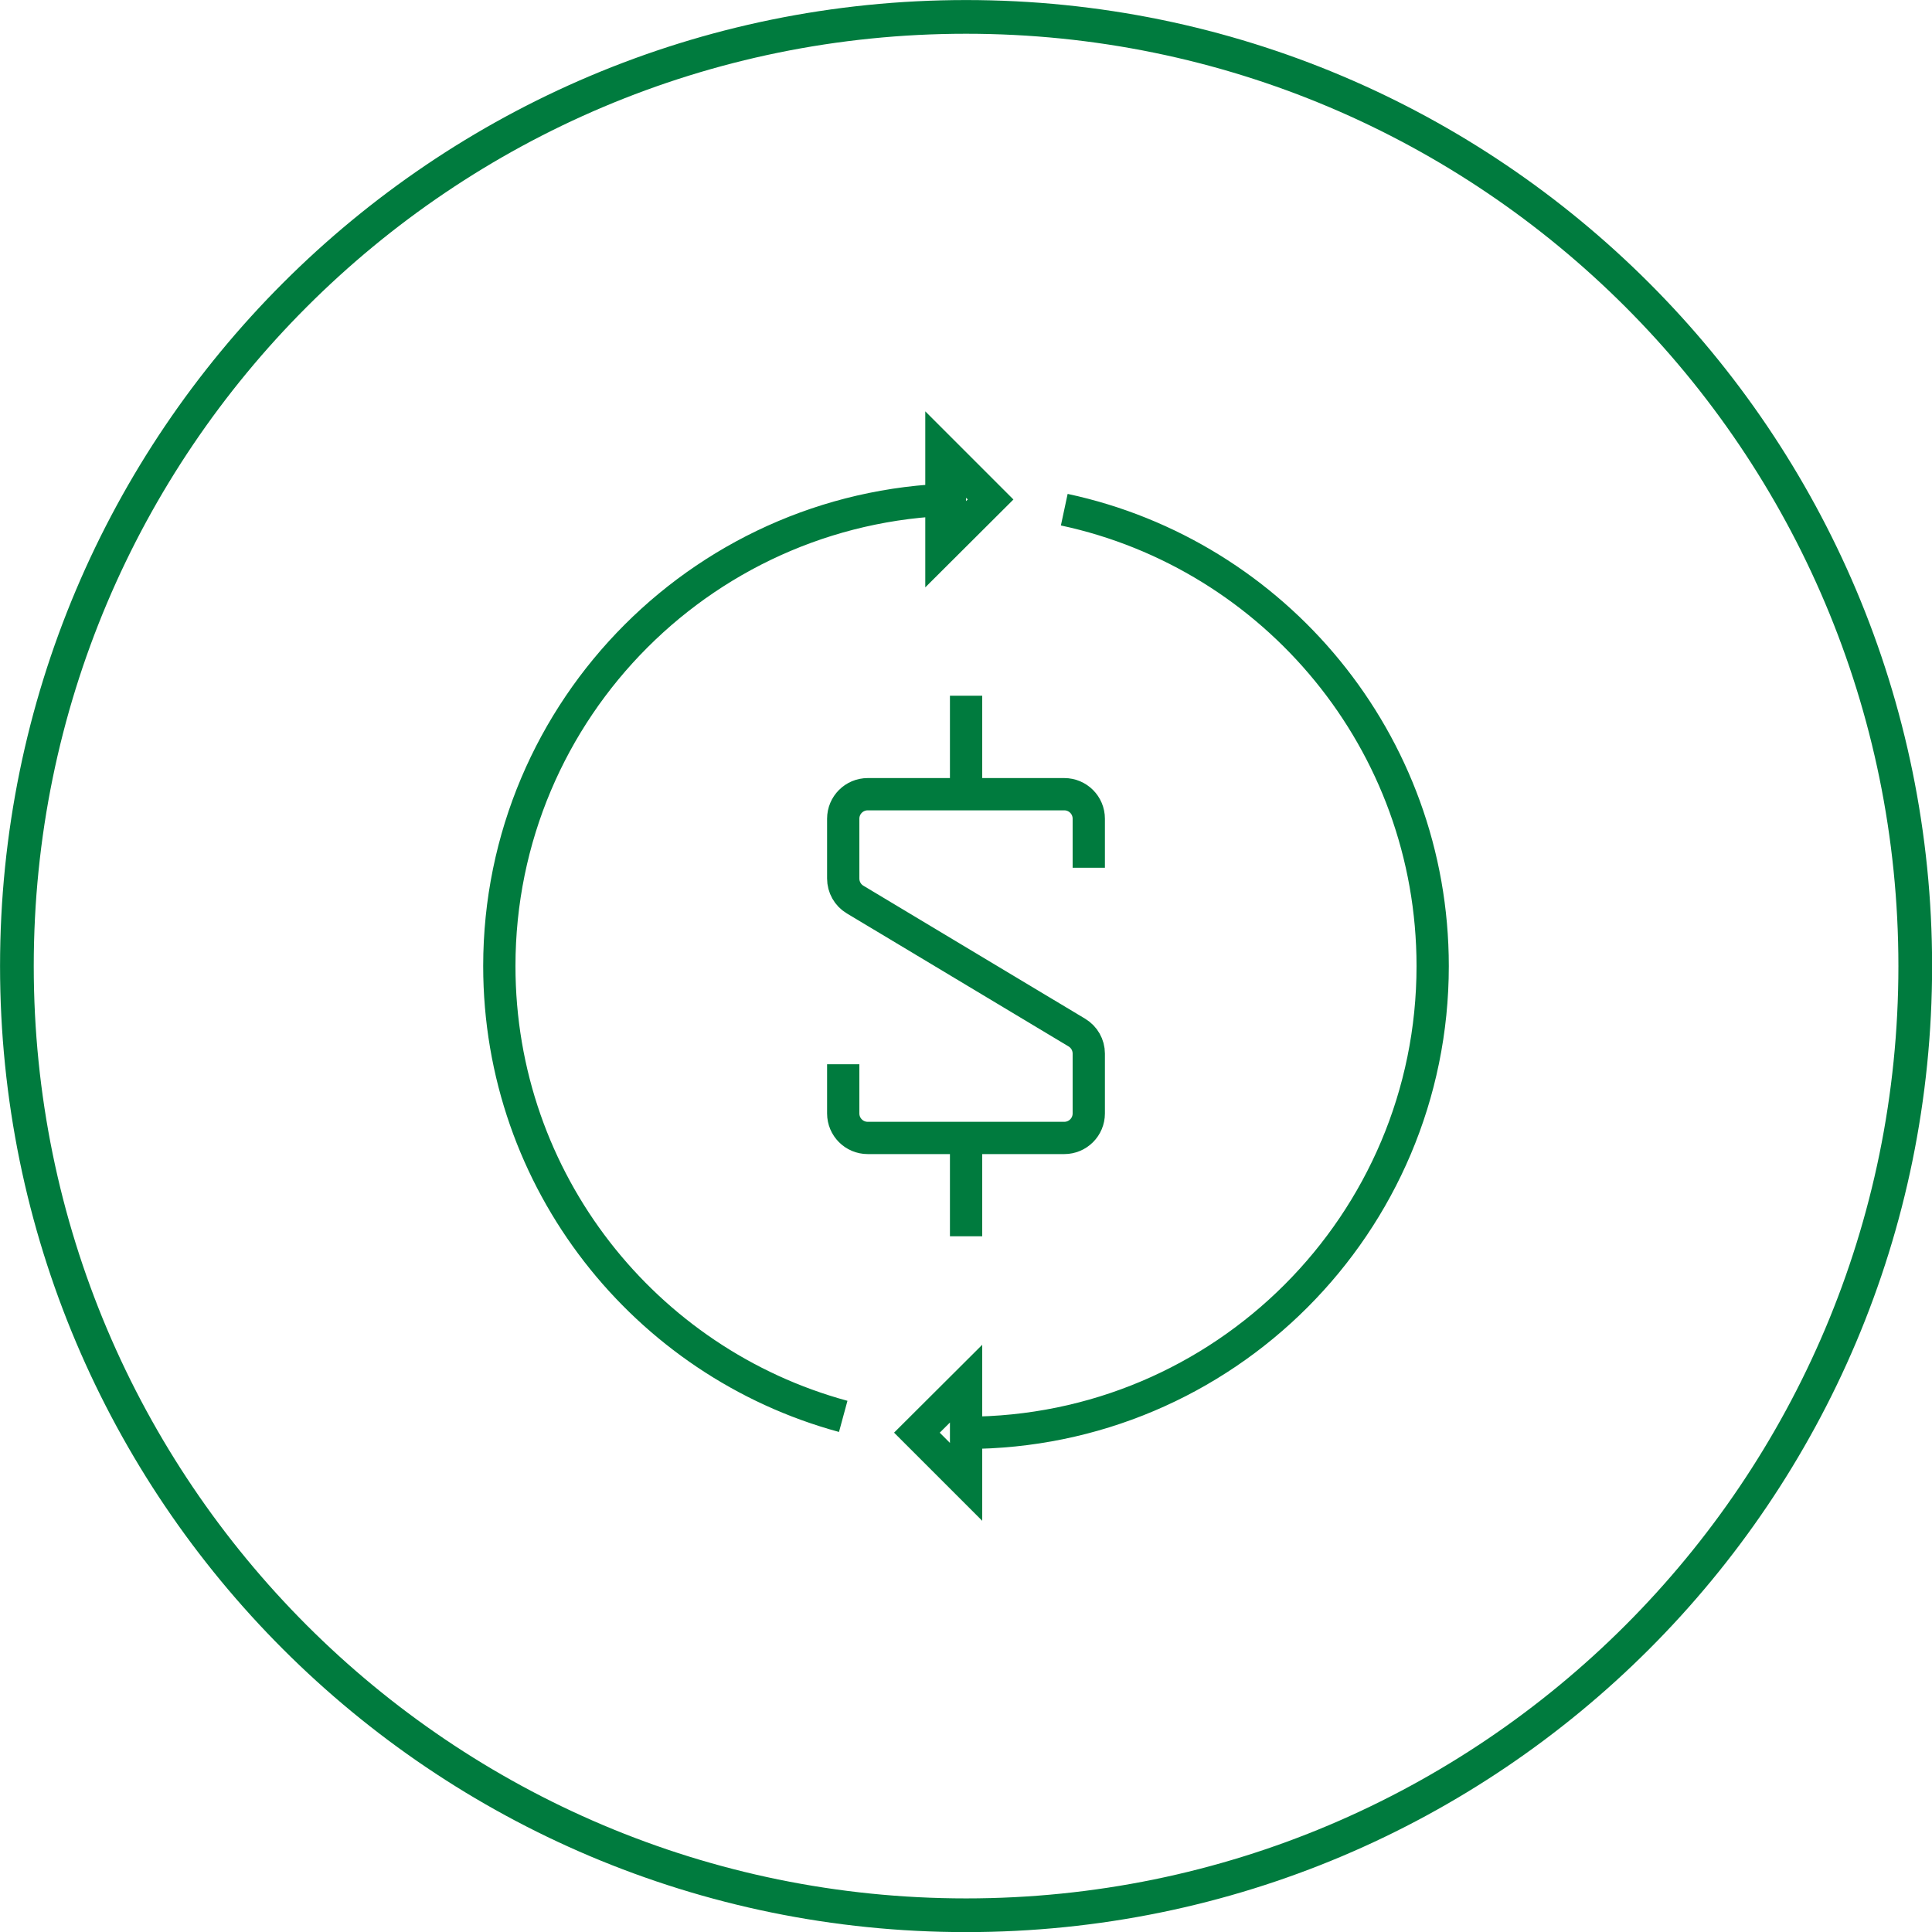
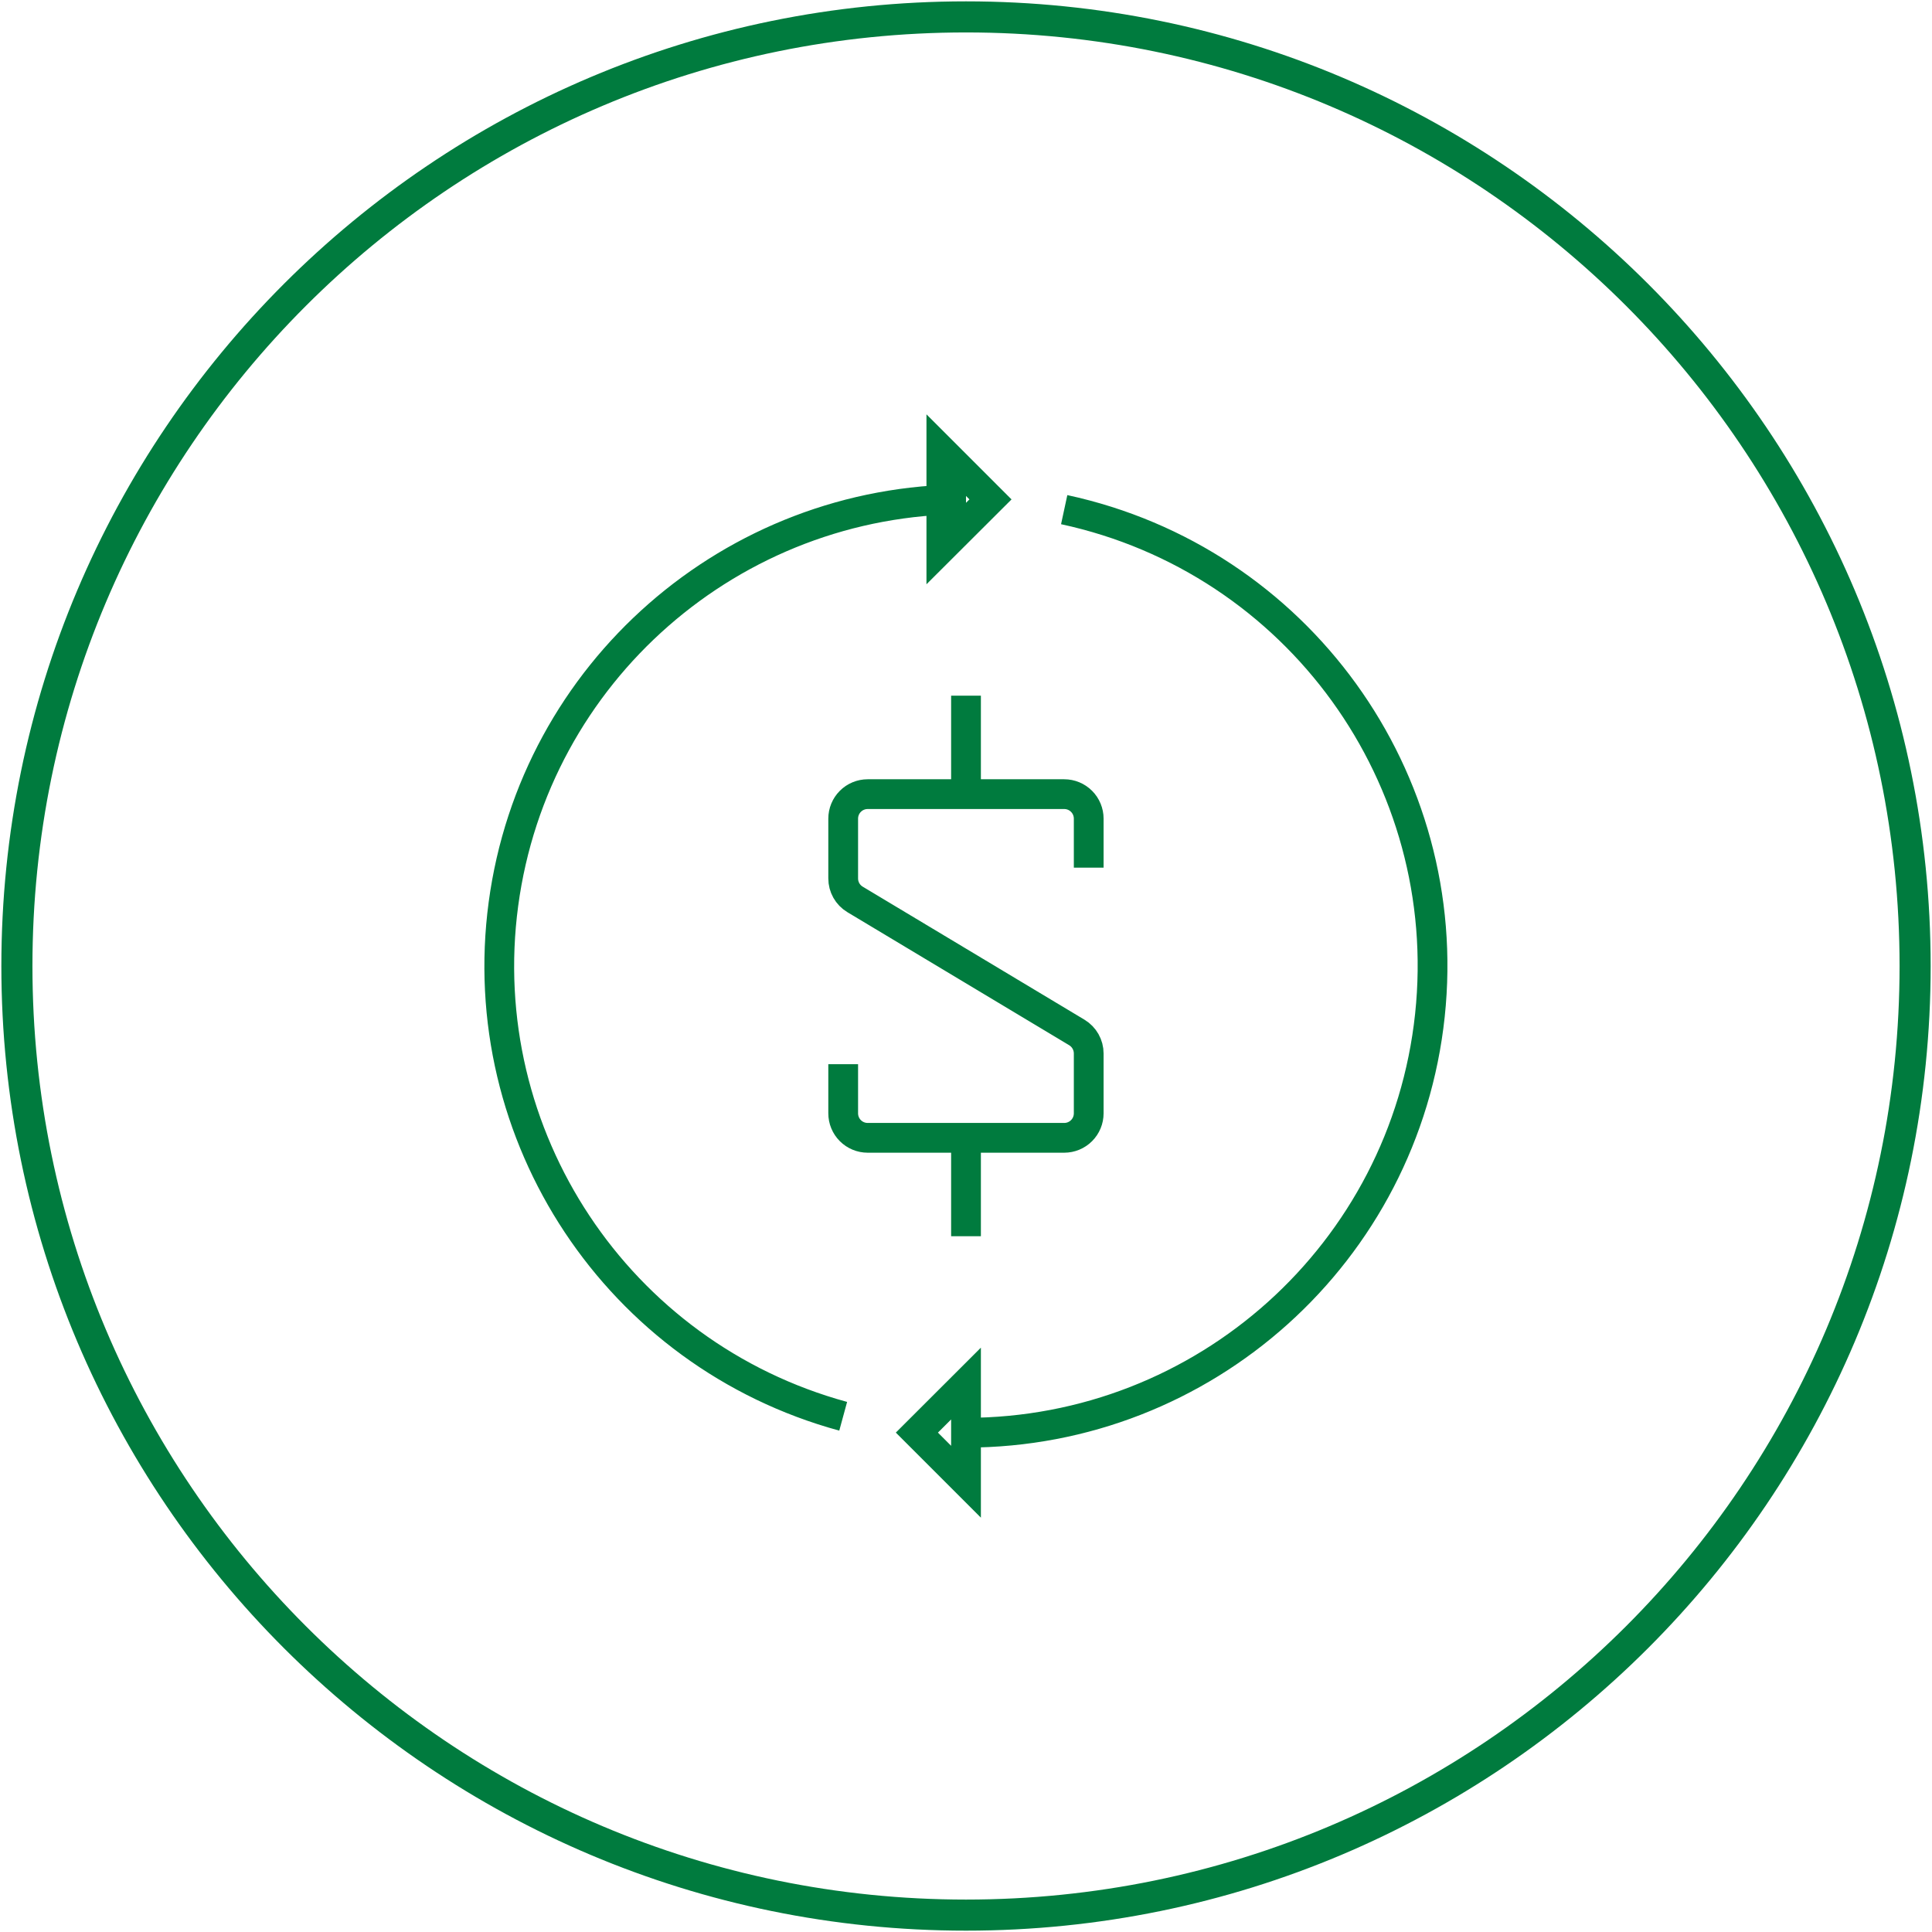
- <svg xmlns="http://www.w3.org/2000/svg" xmlns:xlink="http://www.w3.org/1999/xlink" version="1.1" id="Layer_1" x="0px" y="0px" viewBox="0 0 126.91 126.91" style="enable-background:new 0 0 126.91 126.91;" xml:space="preserve">
-   <style type="text/css">
- 	.st0{clip-path:url(#SVGID_00000183943329350564283330000001916373615667640200_);fill:none;stroke:#007B3E;stroke-width:2.214;}
- 	
- 		.st1{clip-path:url(#SVGID_00000183943329350564283330000001916373615667640200_);fill:none;stroke:#007B3E;stroke-width:2.12;stroke-miterlimit:10;}
- </style>
-   <g>
-     <defs>
-       <rect id="SVGID_1_" x="0" y="0" width="126.92" height="126.92" />
-     </defs>
-     <clipPath id="SVGID_00000033371587624961222560000016754480619313070005_">
-       <use xlink:href="#SVGID_1_" style="overflow:visible;" />
+ <svg xmlns="http://www.w3.org/2000/svg" id="RingProcess" width="137.641" height="137.641" viewBox="0 0 137.641 137.641">
+   <defs>
+     <clipPath id="clip-path">
+       <rect id="Rectangle_9665" data-name="Rectangle 9665" width="137.641" height="137.641" />
    </clipPath>
-     <circle style="clip-path:url(#SVGID_00000033371587624961222560000016754480619313070005_);fill:none;stroke:#007B3E;stroke-width:2.214;" cx="63.46" cy="63.46" r="62.35" />
-     <path style="clip-path:url(#SVGID_00000033371587624961222560000016754480619313070005_);fill:none;stroke:#007B3E;stroke-width:2.12;stroke-miterlimit:10;" d="   M63.46,90.89v6.45l-3.23-3.23L63.46,90.89z M69.91,33.48c13.83,2.96,24.2,15.26,24.2,29.98c0,16.93-13.73,30.66-30.66,30.66    M61.84,36.03v-6.45l3.23,3.23L61.84,36.03z M55.39,93.04C42.37,89.5,32.8,77.6,32.8,63.46c0-16.93,13.73-30.66,30.66-30.66    M63.46,81.21v-6.45 M63.46,52.16v-6.46 M55.39,69.91v3.23c0,0.89,0.72,1.61,1.61,1.61h12.91c0.89,0,1.61-0.72,1.61-1.61v-3.93   c0-0.57-0.3-1.09-0.78-1.38l-14.57-8.74c-0.49-0.29-0.78-0.82-0.78-1.38v-3.93c0-0.89,0.72-1.61,1.61-1.61h12.91   c0.89,0,1.61,0.72,1.61,1.61V57" />
+   </defs>
+   <g id="Group_22720" data-name="Group 22720" clip-path="url(#clip-path)">
+     <ellipse id="Ellipse_571" data-name="Ellipse 571" cx="67.617" cy="67.617" rx="67.617" ry="67.617" transform="translate(1.204 1.204)" fill="none" stroke="#007b3e" stroke-width="2.214" />
+   </g>
+   <g id="Group_22721" data-name="Group 22721" clip-path="url(#clip-path)">
+     <path id="Path_15151" data-name="Path 15151" d="M66.05,96.069v6.995l-3.5-3.5Zm6.995-62.259a33.255,33.255,0,0,1-7.006,65.762m-1.746-63V29.58l3.5,3.5ZM57.3,98.4A33.25,33.25,0,0,1,66.05,33.072m0,52.5V78.576m0-24.509V47.062M57.3,73.317v3.5a1.745,1.745,0,0,0,1.746,1.746h14a1.745,1.745,0,0,0,1.746-1.746V72.557a1.748,1.748,0,0,0-.846-1.5l-15.8-9.478a1.737,1.737,0,0,1-.846-1.5V55.824a1.745,1.745,0,0,1,1.746-1.746h14a1.745,1.745,0,0,1,1.746,1.746v3.492" transform="translate(2.771 2.499)" fill="none" stroke="#007b3e" stroke-miterlimit="10" stroke-width="2.12" />
  </g>
</svg>
